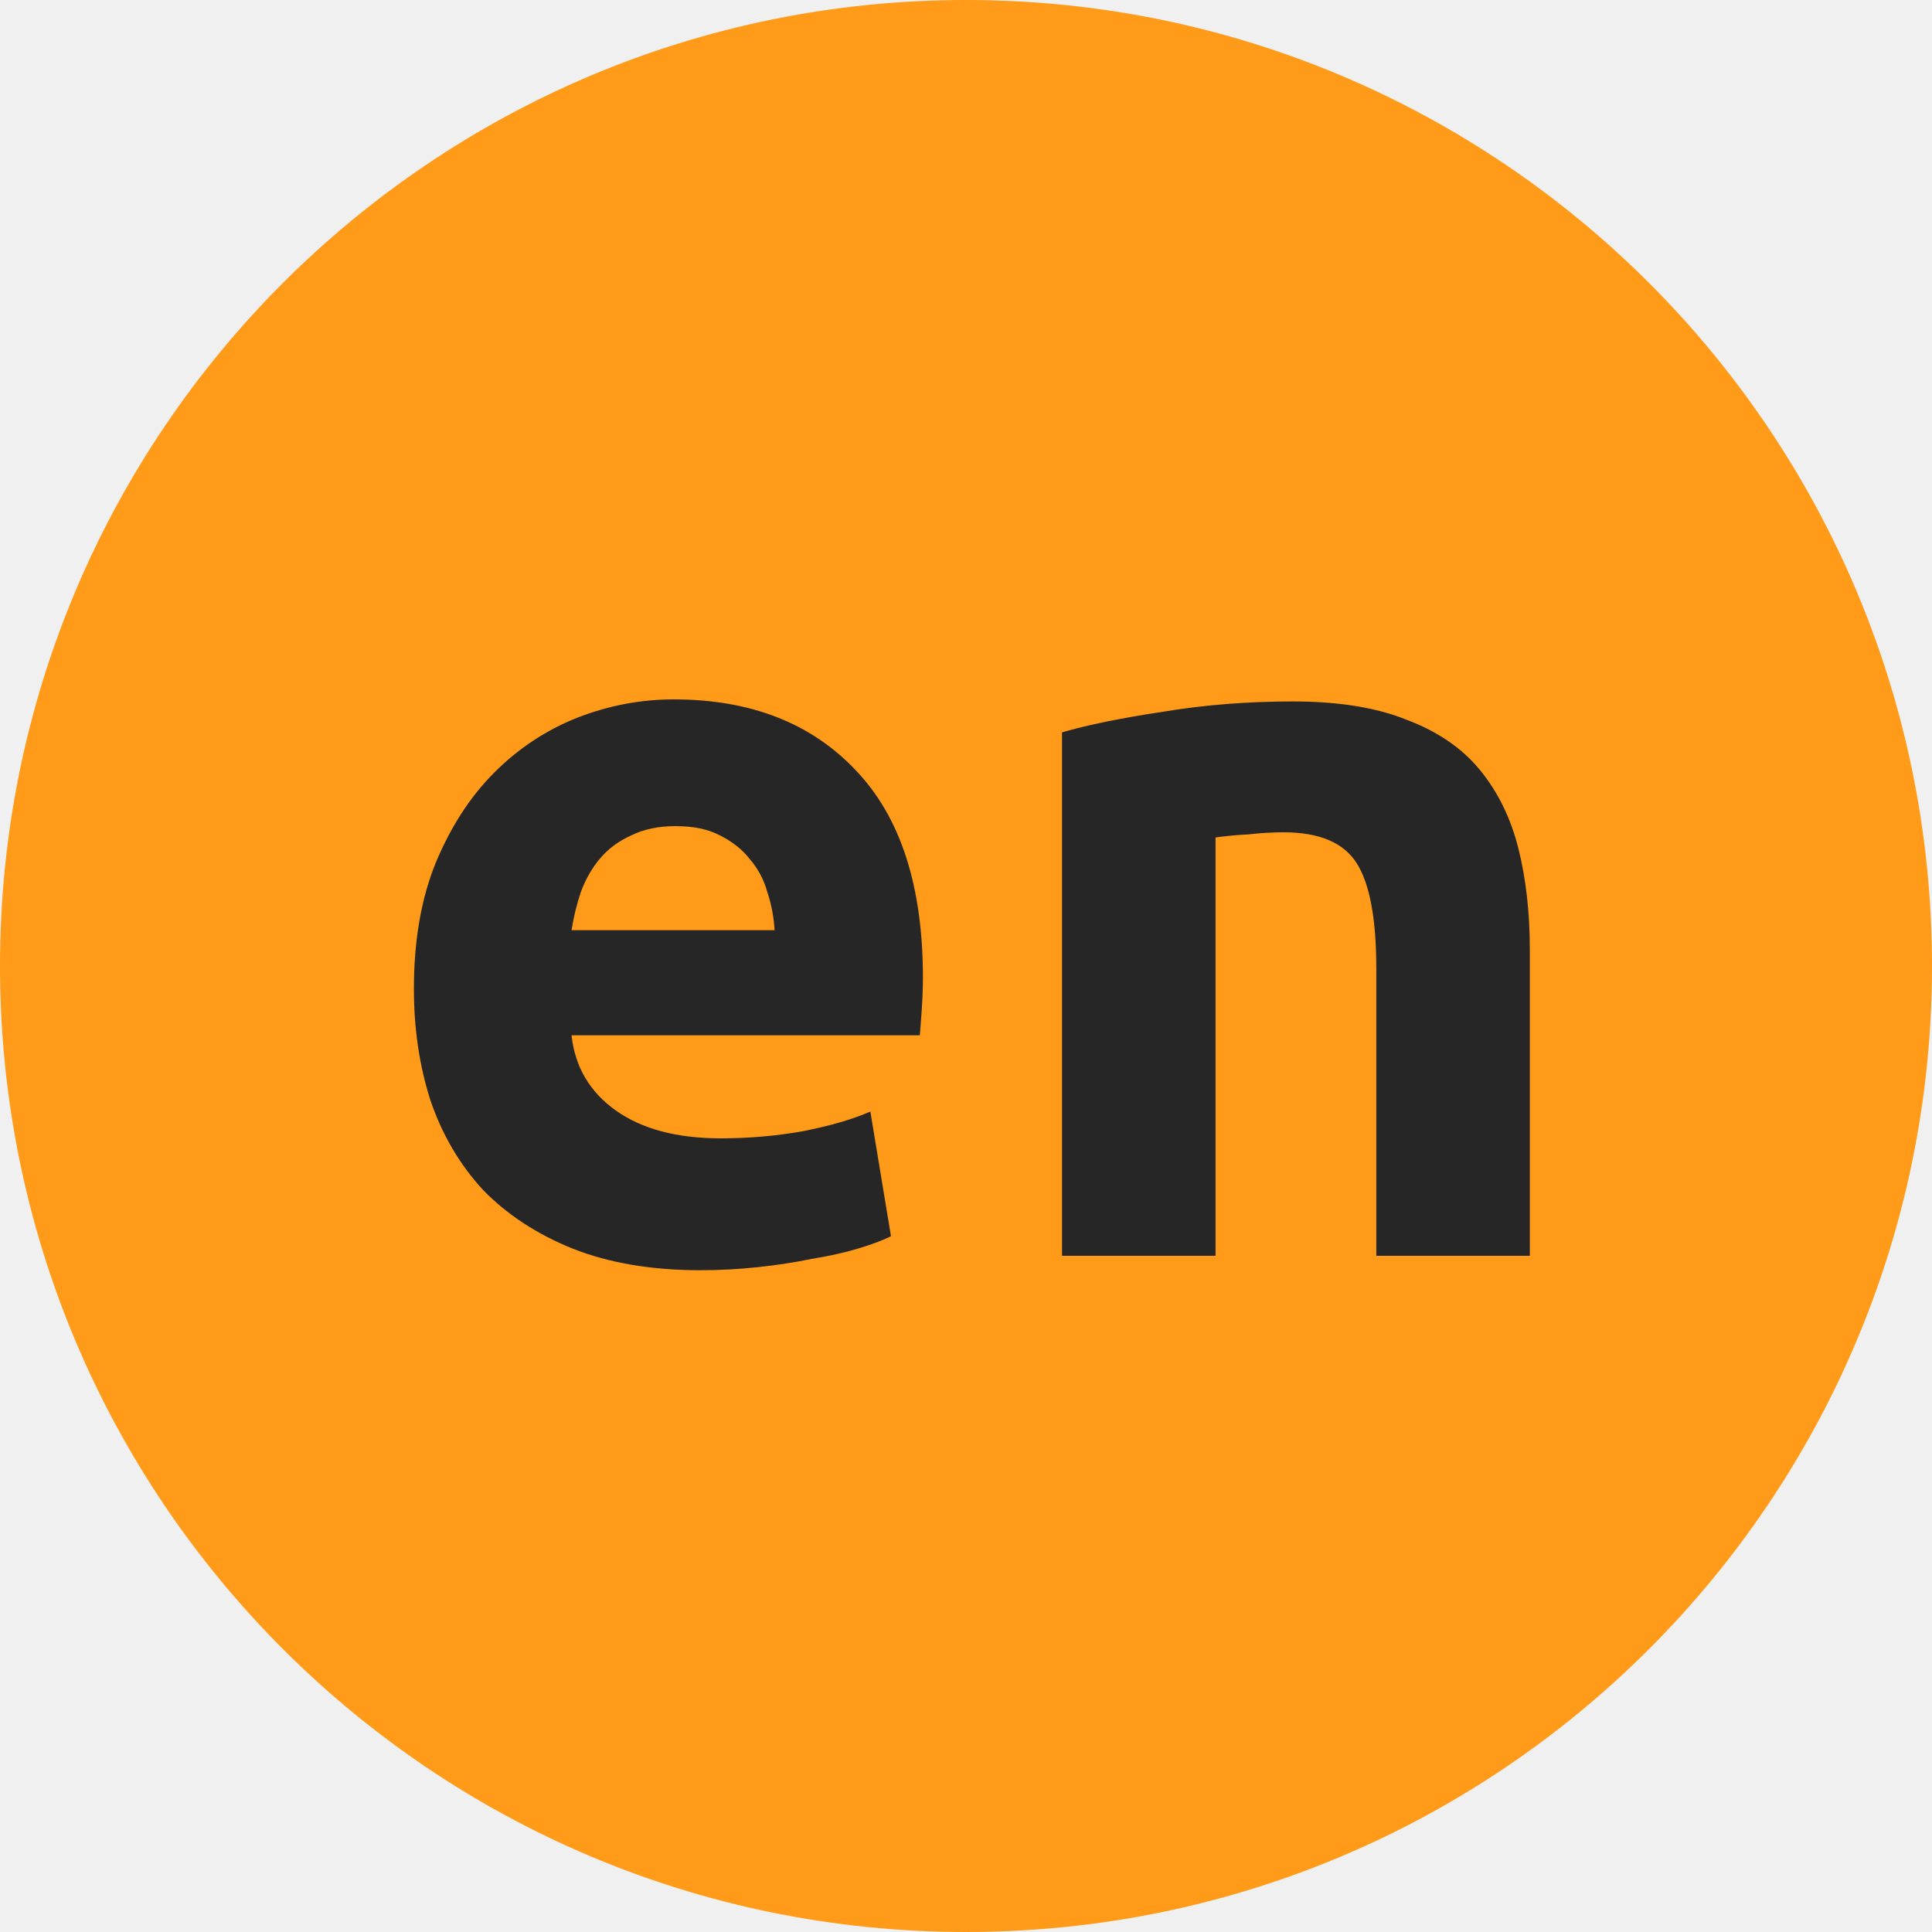
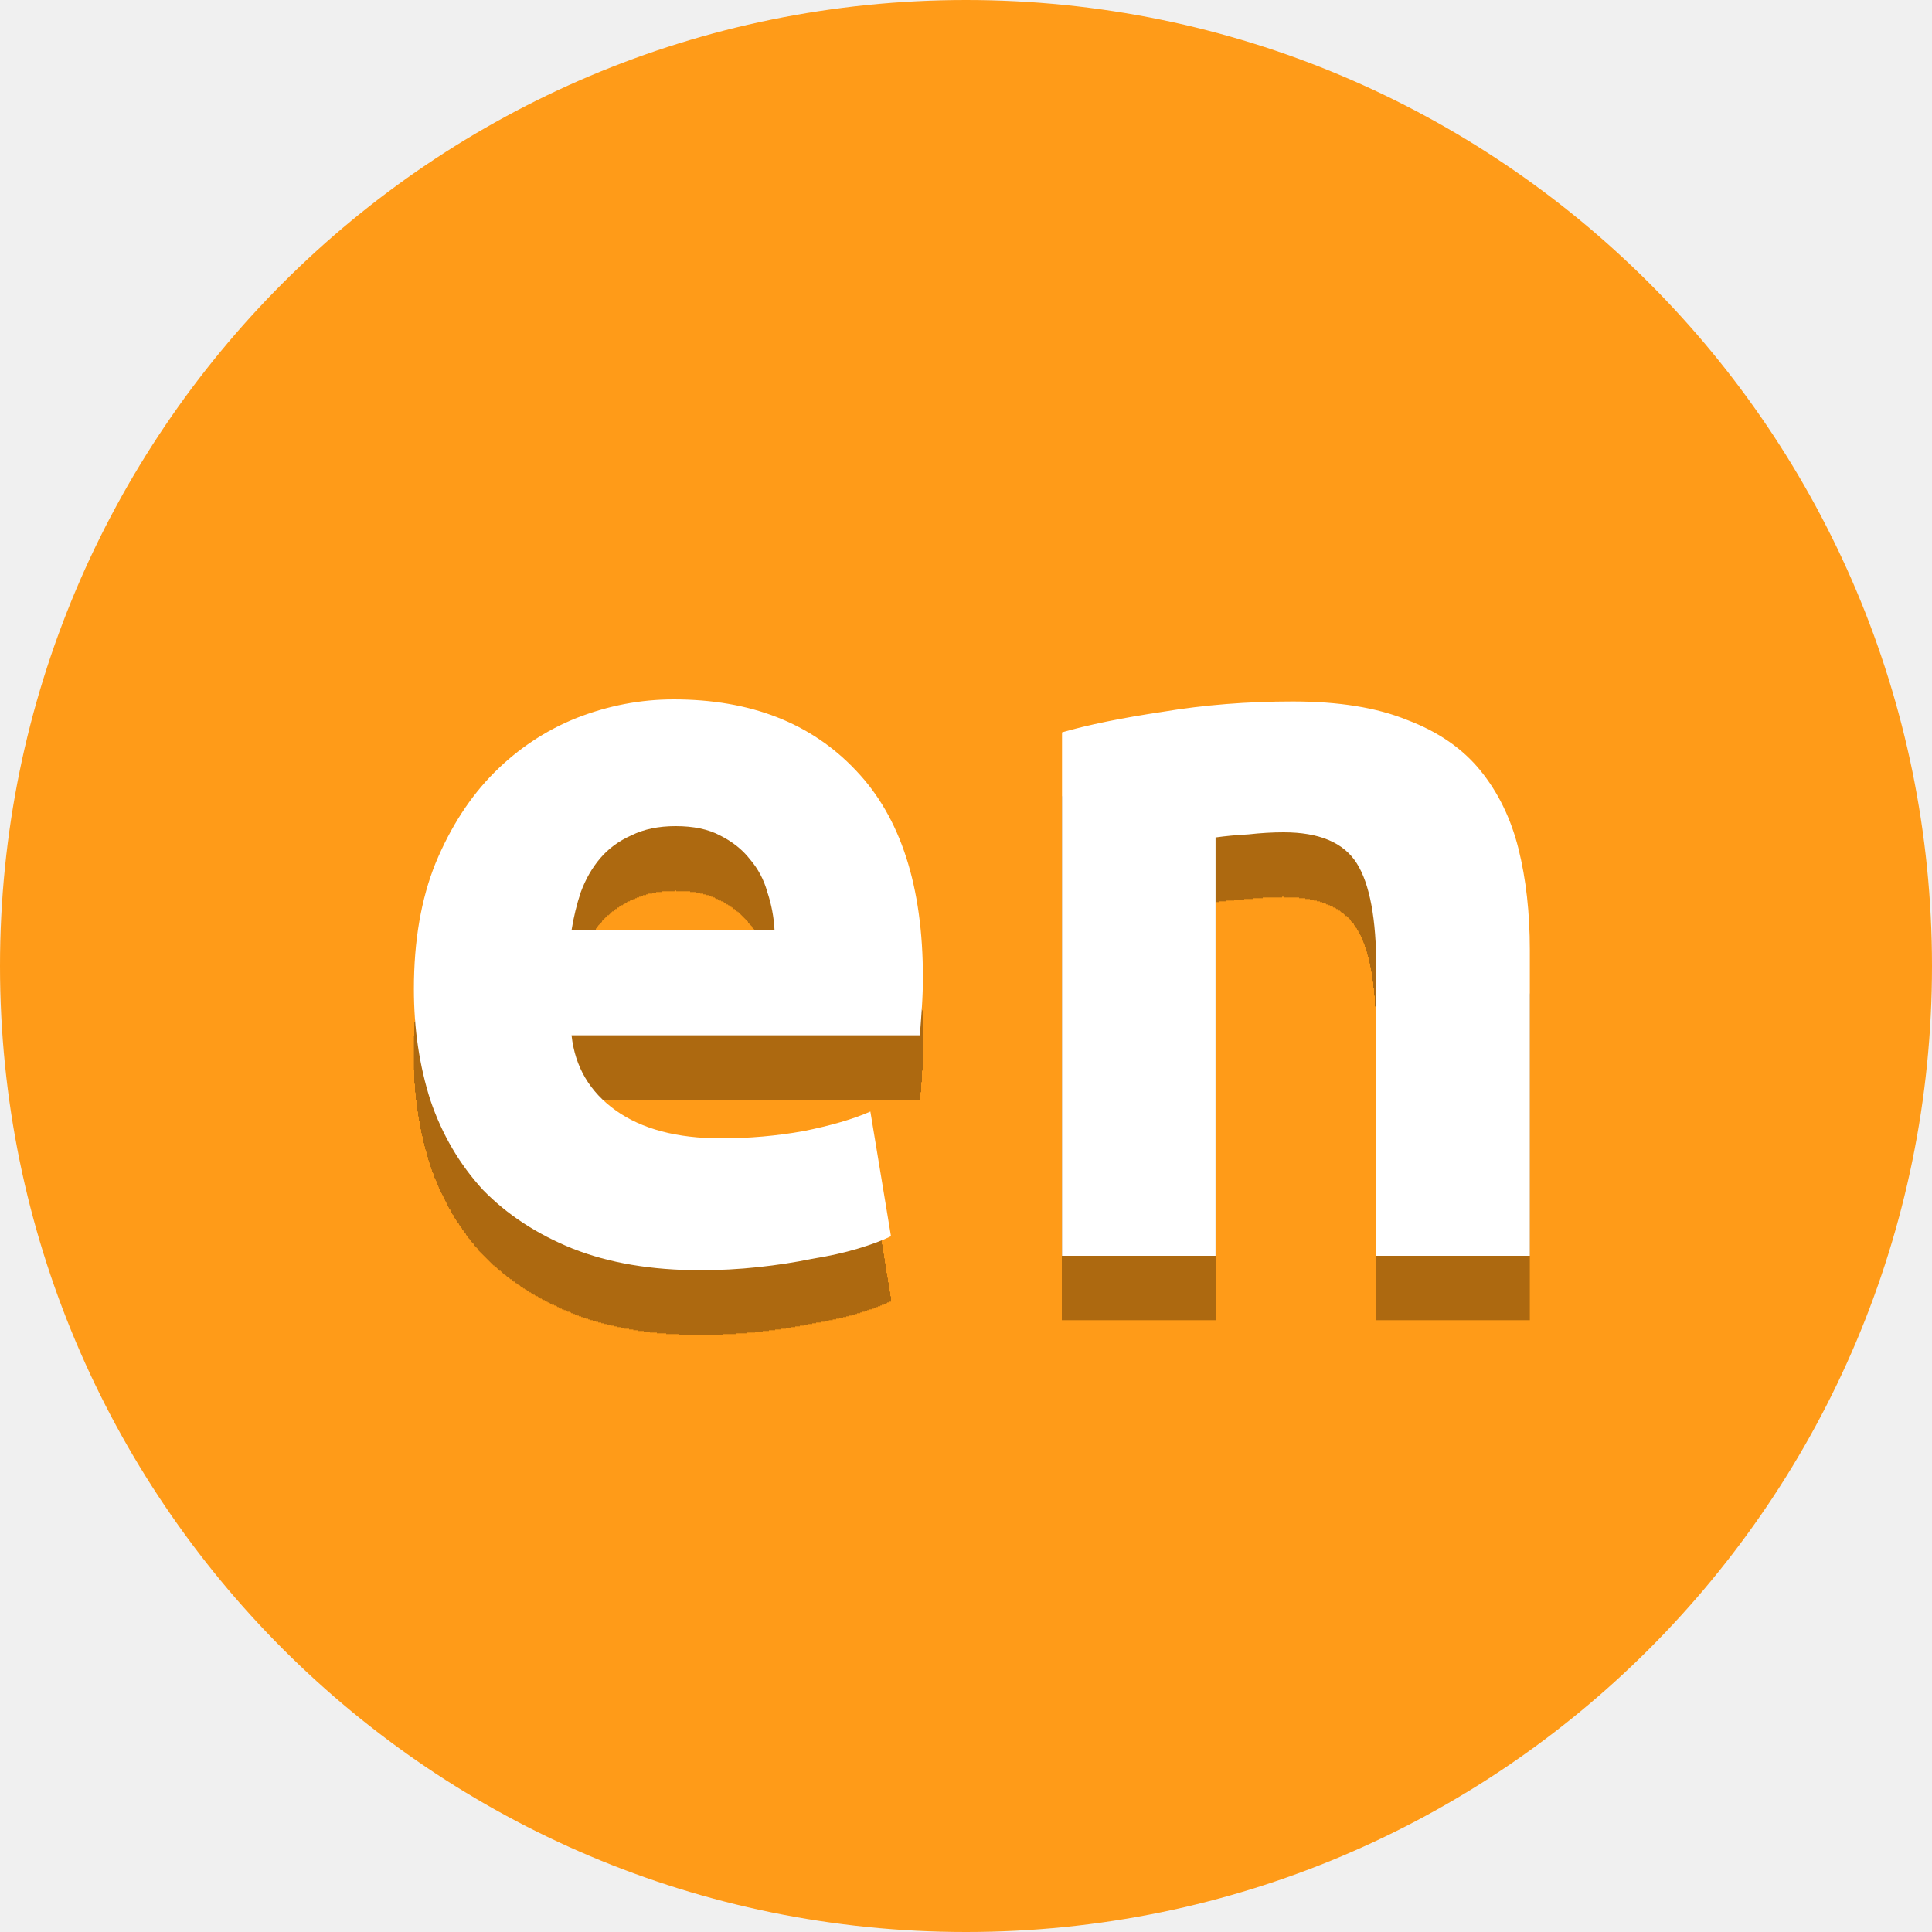
<svg xmlns="http://www.w3.org/2000/svg" width="60" height="60" viewBox="0 0 60 60" fill="none">
  <circle cx="30" cy="30" r="30" fill="#FF9B18" />
-   <path d="M12.854 30.712C12.854 29.219 13.078 27.917 13.526 26.808C13.996 25.677 14.604 24.739 15.35 23.992C16.097 23.245 16.95 22.68 17.91 22.296C18.892 21.912 19.894 21.72 20.918 21.72C23.308 21.72 25.196 22.456 26.582 23.928C27.969 25.379 28.662 27.523 28.662 30.36C28.662 30.637 28.652 30.947 28.63 31.288C28.609 31.608 28.588 31.896 28.566 32.152H17.75C17.857 33.133 18.316 33.912 19.126 34.488C19.937 35.064 21.025 35.352 22.39 35.352C23.265 35.352 24.118 35.277 24.95 35.128C25.804 34.957 26.497 34.755 27.03 34.52L27.67 38.392C27.414 38.52 27.073 38.648 26.646 38.776C26.22 38.904 25.74 39.011 25.206 39.096C24.694 39.203 24.14 39.288 23.542 39.352C22.945 39.416 22.348 39.448 21.75 39.448C20.236 39.448 18.913 39.224 17.782 38.776C16.673 38.328 15.745 37.72 14.998 36.952C14.273 36.163 13.729 35.235 13.366 34.168C13.025 33.101 12.854 31.949 12.854 30.712ZM24.054 28.888C24.033 28.483 23.958 28.088 23.83 27.704C23.724 27.32 23.542 26.979 23.286 26.68C23.052 26.381 22.742 26.136 22.358 25.944C21.996 25.752 21.537 25.656 20.982 25.656C20.449 25.656 19.99 25.752 19.606 25.944C19.222 26.115 18.902 26.349 18.646 26.648C18.39 26.947 18.188 27.299 18.038 27.704C17.91 28.088 17.814 28.483 17.75 28.888H24.054ZM32.982 22.744C33.792 22.509 34.838 22.296 36.118 22.104C37.398 21.891 38.742 21.784 40.15 21.784C41.579 21.784 42.763 21.976 43.702 22.36C44.662 22.723 45.419 23.245 45.974 23.928C46.529 24.611 46.923 25.421 47.158 26.36C47.392 27.299 47.51 28.344 47.51 29.496V39H42.742V30.072C42.742 28.536 42.539 27.448 42.134 26.808C41.728 26.168 40.971 25.848 39.862 25.848C39.52 25.848 39.158 25.869 38.774 25.912C38.39 25.933 38.048 25.965 37.75 26.008V39H32.982V22.744Z" fill="#262626" />
+   <g filter="url(#filter0_d)">
+     <path d="M12.854 30.712C12.854 29.219 13.078 27.917 13.526 26.808C13.996 25.677 14.604 24.739 15.35 23.992C16.097 23.245 16.95 22.68 17.91 22.296C18.892 21.912 19.894 21.72 20.918 21.72C23.308 21.72 25.196 22.456 26.582 23.928C27.969 25.379 28.662 27.523 28.662 30.36C28.662 30.637 28.652 30.947 28.63 31.288C28.609 31.608 28.588 31.896 28.566 32.152H17.75C17.857 33.133 18.316 33.912 19.126 34.488C19.937 35.064 21.025 35.352 22.39 35.352C23.265 35.352 24.118 35.277 24.95 35.128C25.804 34.957 26.497 34.755 27.03 34.52L27.67 38.392C27.414 38.52 27.073 38.648 26.646 38.776C26.22 38.904 25.74 39.011 25.206 39.096C24.694 39.203 24.14 39.288 23.542 39.352C22.945 39.416 22.348 39.448 21.75 39.448C20.236 39.448 18.913 39.224 17.782 38.776C16.673 38.328 15.745 37.72 14.998 36.952C14.273 36.163 13.729 35.235 13.366 34.168C13.025 33.101 12.854 31.949 12.854 30.712ZM24.054 28.888C24.033 28.483 23.958 28.088 23.83 27.704C23.724 27.32 23.542 26.979 23.286 26.68C23.052 26.381 22.742 26.136 22.358 25.944C21.996 25.752 21.537 25.656 20.982 25.656C20.449 25.656 19.99 25.752 19.606 25.944C19.222 26.115 18.902 26.349 18.646 26.648C18.39 26.947 18.188 27.299 18.038 27.704C17.91 28.088 17.814 28.483 17.75 28.888H24.054ZM32.982 22.744C33.792 22.509 34.838 22.296 36.118 22.104C37.398 21.891 38.742 21.784 40.15 21.784C41.579 21.784 42.763 21.976 43.702 22.36C44.662 22.723 45.419 23.245 45.974 23.928C46.529 24.611 46.923 25.421 47.158 26.36C47.392 27.299 47.51 28.344 47.51 29.496V39H42.742V30.072C42.742 28.536 42.539 27.448 42.134 26.808C41.728 26.168 40.971 25.848 39.862 25.848C39.52 25.848 39.158 25.869 38.774 25.912C38.39 25.933 38.048 25.965 37.75 26.008V39H32.982V22.744Z" fill="white" />
+   </g>
+   <defs>
+     <filter id="filter0_d" x="12.854" y="21.72" width="34.656" height="19.728" filterUnits="userSpaceOnUse" color-interpolation-filters="sRGB">
+       <feFlood flood-opacity="0" result="BackgroundImageFix" />
+       <feColorMatrix in="SourceAlpha" type="matrix" values="0 0 0 0 0 0 0 0 0 0 0 0 0 0 0 0 0 0 127 0" />
+       <feOffset dy="2" />
+       <feColorMatrix type="matrix" values="0 0 0 0 0 0 0 0 0 0 0 0 0 0 0 0 0 0 0.32 0" />
+       <feBlend mode="normal" in2="BackgroundImageFix" result="effect1_dropShadow" />
+       <feBlend mode="normal" in="SourceGraphic" in2="effect1_dropShadow" result="shape" />
+     </filter>
+   </defs>
</svg>
